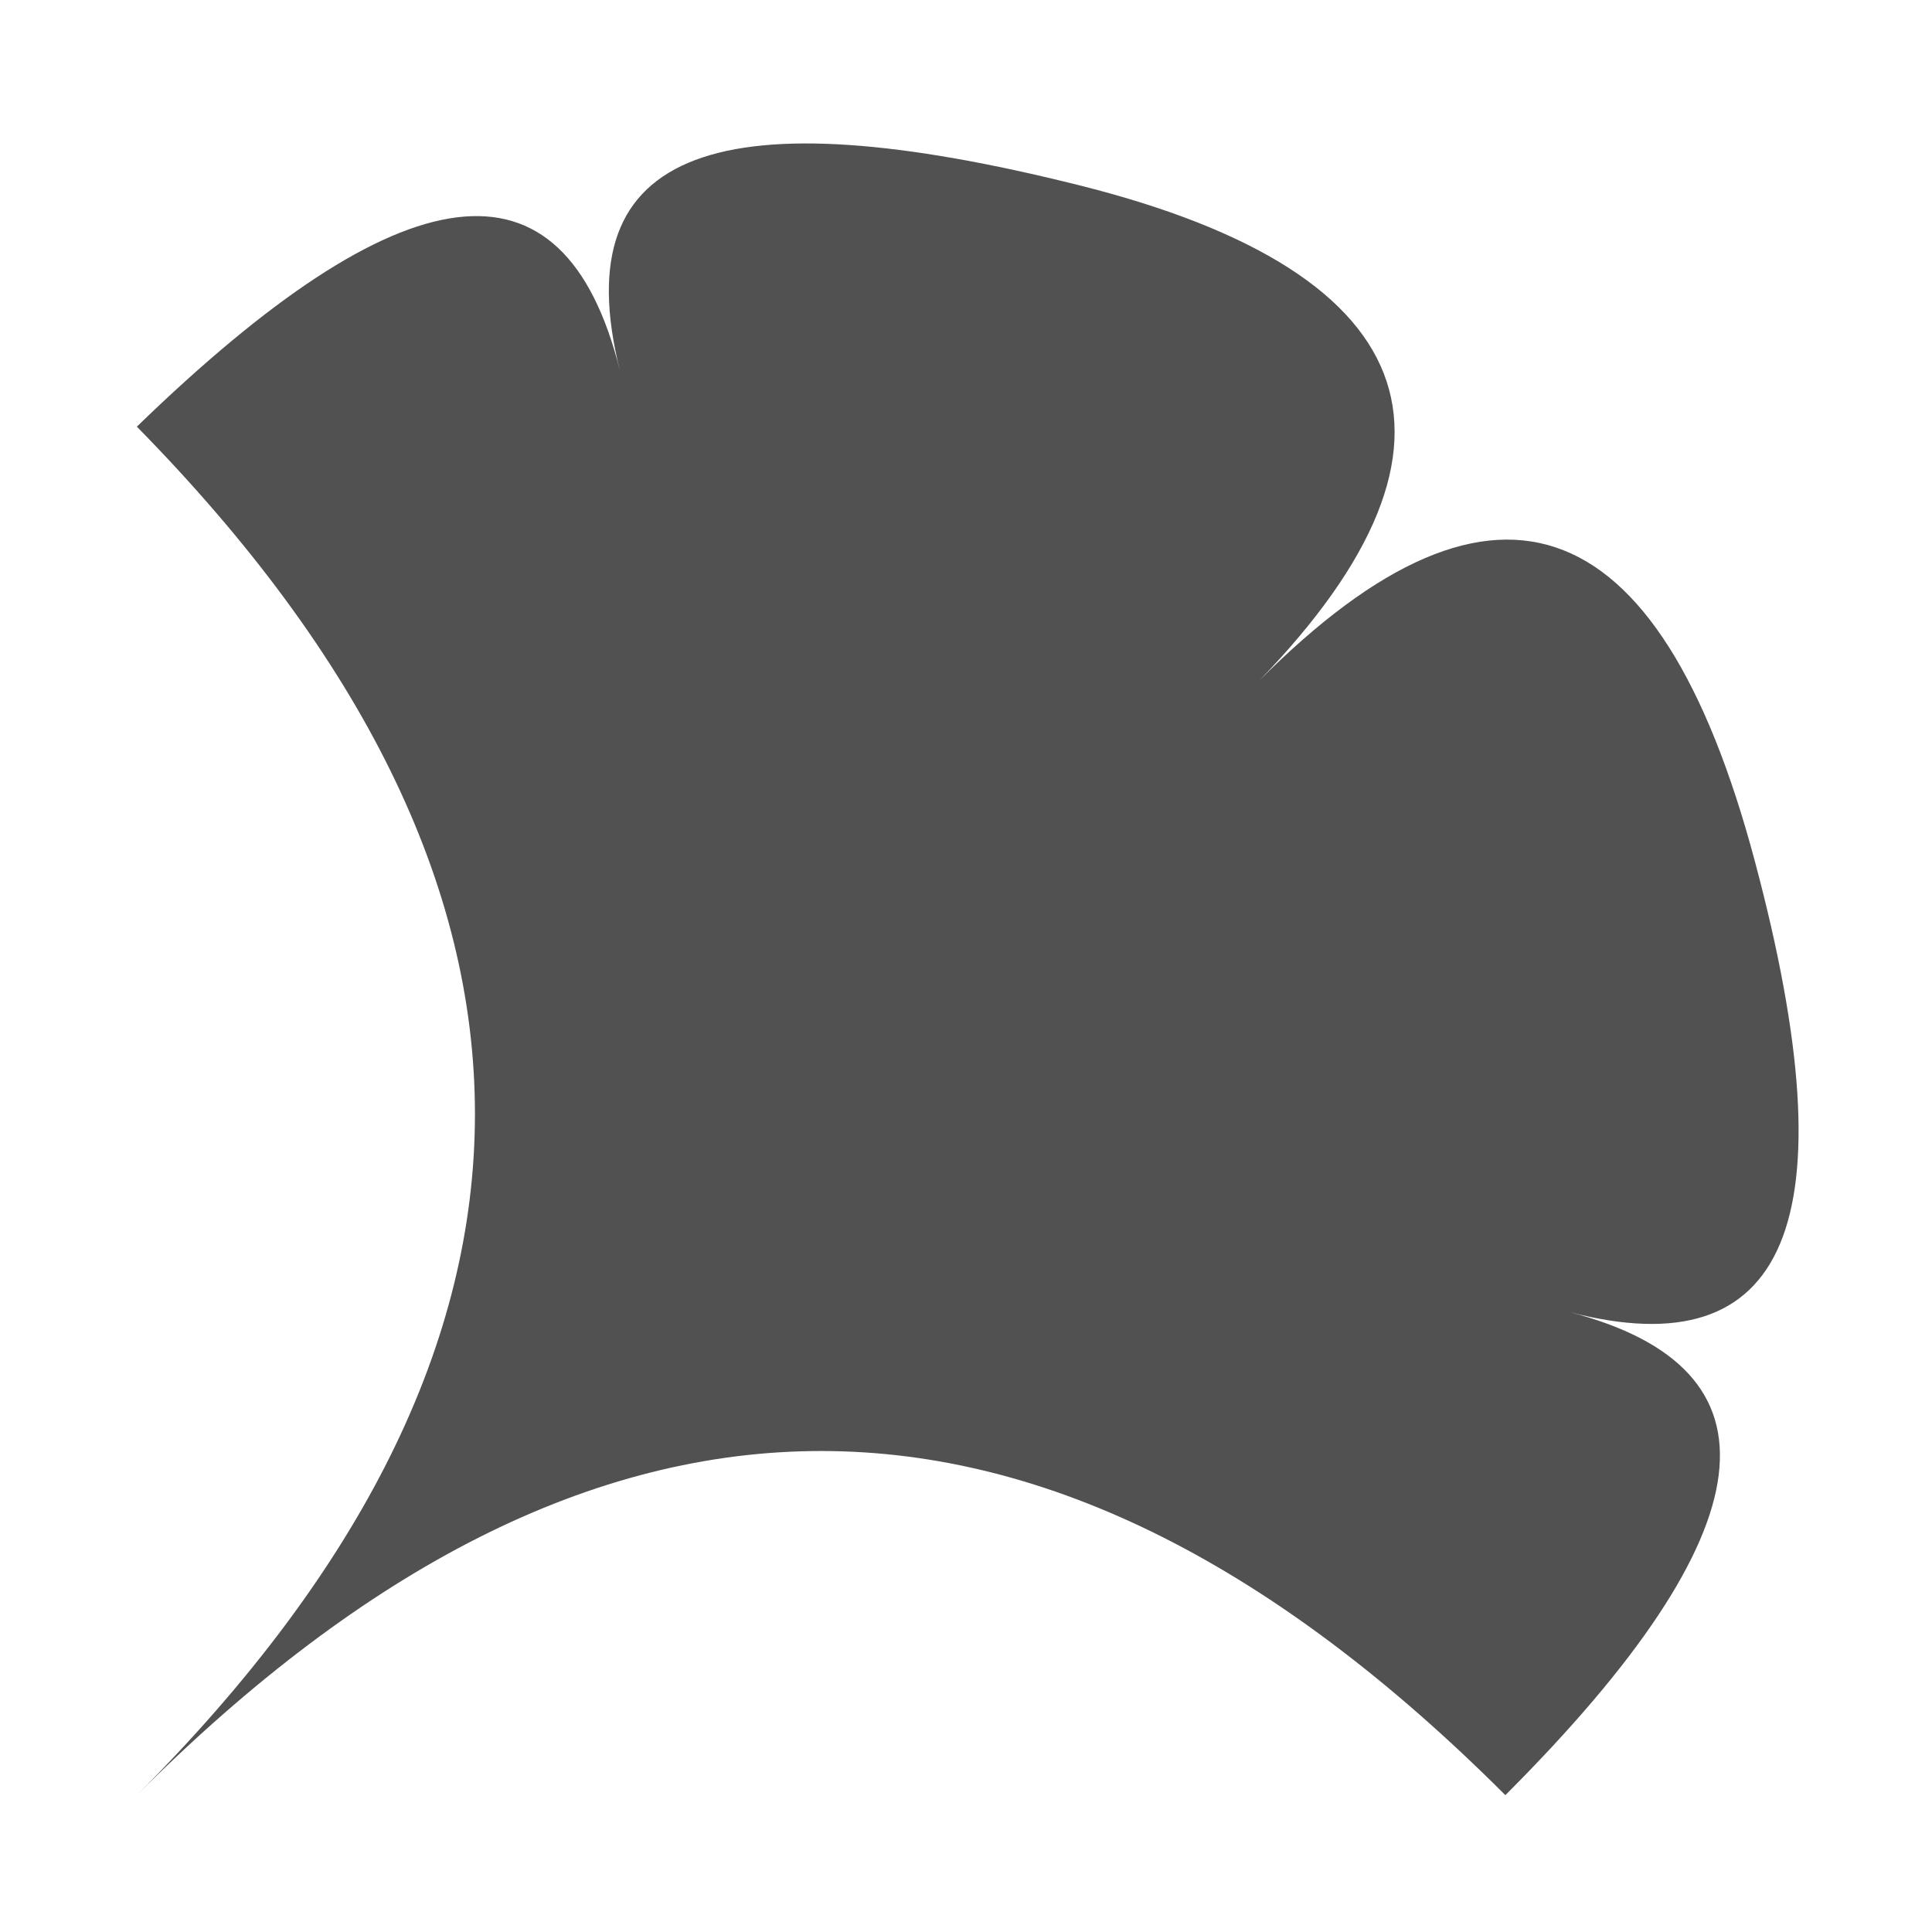
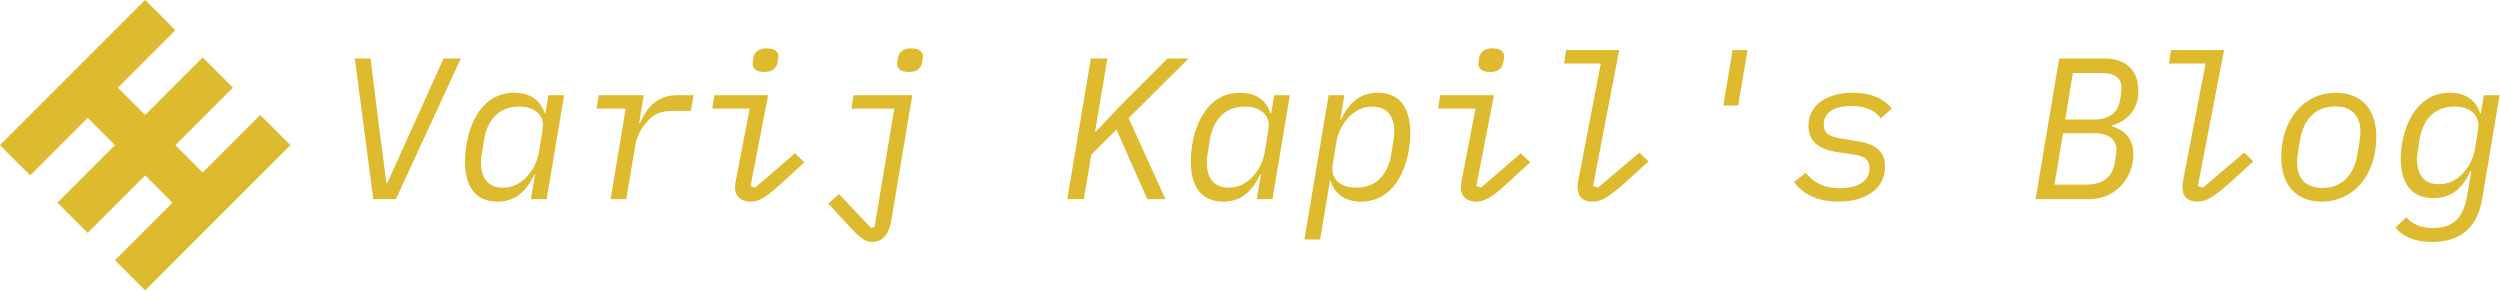
- <svg xmlns="http://www.w3.org/2000/svg" version="1.1" x="0px" y="0px" width="24px" height="24px" viewBox="0 0 24 24">
-   <style type="text/css">
- 	.st0{fill:#515151;}
- </style>
-   <path class="st0" d="M1.7,22.3c5.7-5.7,11.3-5.7,17,0c3.3-3.3,3.5-5.3,0.8-6c2.7,0.7,3.5-1.1,2.3-5.6s-3.3-5.2-6.3-2.1  c3-3,2.3-5.2-2.1-6.3S7,1.8,7.7,4.6C7,1.8,5,2.1,1.7,5.3C7.3,11,7.3,16.7,1.7,22.3" />
+ <svg xmlns="http://www.w3.org/2000/svg" data-v-423bf9ae="" viewBox="0 0 775 90" class="iconLeft">
+   <g data-v-423bf9ae="" id="32cf1566-064e-4c97-be02-0a2e0c05f0a3" fill="#DDBA2E" transform="matrix(4.464286,0,0,4.464286,103.1696,-2.321432)">
+     <path d="M2.81 14.35L4.38 14.35L8.89 4.58L7.69 4.58L5.49 9.46L3.79 13.22L3.72 13.22L3.23 9.46L2.62 4.58L1.53 4.58ZM13.76 14.35L14.85 14.35L16.06 7.13L14.97 7.13L14.76 8.39L14.71 8.39C14.41 7.45 13.66 6.96 12.60 6.96C10.05 6.96 9.18 9.79 9.18 11.72C9.18 13.57 9.98 14.52 11.44 14.52C12.71 14.52 13.44 13.78 14 12.64L14.04 12.64ZM11.82 13.55C10.81 13.55 10.29 12.91 10.29 11.83C10.29 11.65 10.30 11.45 10.35 11.20L10.51 10.19C10.74 8.85 11.54 7.92 12.92 7.92C14 7.92 14.74 8.50 14.57 9.51L14.31 11.10C14.20 11.77 13.87 12.35 13.51 12.75C13.01 13.31 12.42 13.55 11.82 13.55ZM19.29 14.35L20.38 14.35L21.01 10.58C21.15 9.74 21.66 9.16 21.84 8.95C22.27 8.44 22.79 8.22 23.63 8.22L24.86 8.22L25.05 7.13L23.95 7.13C22.57 7.13 21.84 7.91 21.34 9.06L21.27 9.06L21.59 7.13L18.47 7.13L18.31 8.06L20.34 8.06ZM29.96 5.52C30.52 5.52 30.81 5.26 30.88 4.84C30.91 4.68 30.94 4.55 30.94 4.44C30.94 4.14 30.73 3.88 30.13 3.88C29.57 3.88 29.27 4.13 29.20 4.55C29.18 4.72 29.15 4.84 29.15 4.96C29.15 5.25 29.36 5.52 29.96 5.52ZM29.01 14.52C29.64 14.52 30.16 14.18 31.47 12.96L32.75 11.79L32.09 11.17L29.33 13.55L29.01 13.43L30.23 7.13L26.50 7.13L26.35 8.06L28.95 8.06L28.00 12.99C27.97 13.16 27.93 13.37 27.93 13.55C27.93 14.11 28.31 14.52 29.01 14.52ZM37.45 17.32C38.28 17.32 38.65 16.62 38.78 15.85L40.24 7.13L36.16 7.13L36.01 8.06L38.99 8.06L37.62 16.28L37.37 16.34L35.15 13.99L34.41 14.66L35.32 15.65C36.53 16.97 36.88 17.32 37.45 17.32ZM40.00 5.52C40.56 5.52 40.85 5.26 40.92 4.84C40.95 4.68 40.98 4.55 40.98 4.44C40.98 4.14 40.77 3.88 40.17 3.88C39.61 3.88 39.31 4.13 39.24 4.55C39.21 4.72 39.19 4.84 39.19 4.96C39.19 5.25 39.40 5.52 40.00 5.52ZM54.42 9.52L56.56 14.35L57.82 14.35L55.26 8.72L59.43 4.58L57.97 4.58L54.87 7.67L52.99 9.66L52.93 9.66L53.79 4.58L52.64 4.58L51.00 14.35L52.15 14.35L52.67 11.26ZM64.16 14.35L65.25 14.35L66.46 7.13L65.37 7.13L65.16 8.39L65.11 8.39C64.81 7.45 64.06 6.96 63 6.96C60.45 6.96 59.58 9.79 59.58 11.72C59.58 13.57 60.38 14.52 61.84 14.52C63.11 14.52 63.84 13.78 64.40 12.64L64.44 12.64ZM62.22 13.55C61.21 13.55 60.69 12.91 60.69 11.83C60.69 11.65 60.70 11.45 60.75 11.20L60.91 10.19C61.14 8.85 61.94 7.92 63.32 7.92C64.40 7.92 65.14 8.50 64.97 9.51L64.71 11.10C64.60 11.77 64.27 12.35 63.91 12.75C63.41 13.31 62.82 13.55 62.22 13.55ZM69.15 7.13L67.47 17.15L68.56 17.15L69.24 13.09L69.29 13.09C69.59 14.03 70.34 14.52 71.40 14.52C73.95 14.52 74.82 11.69 74.82 9.76C74.82 7.91 74.02 6.96 72.56 6.96C71.29 6.96 70.56 7.70 70 8.83L69.96 8.83L70.24 7.13ZM71.08 13.55C70 13.55 69.26 12.98 69.43 11.97L69.69 10.37C69.80 9.70 70.13 9.13 70.49 8.72C70.99 8.16 71.58 7.92 72.18 7.92C73.19 7.92 73.71 8.57 73.71 9.65C73.71 9.83 73.70 10.02 73.65 10.28L73.49 11.28C73.26 12.63 72.46 13.55 71.08 13.55ZM80.36 5.52C80.92 5.52 81.21 5.26 81.28 4.84C81.31 4.68 81.34 4.55 81.34 4.44C81.34 4.14 81.13 3.88 80.53 3.88C79.97 3.88 79.67 4.13 79.60 4.55C79.58 4.72 79.55 4.84 79.55 4.96C79.55 5.25 79.76 5.52 80.36 5.52ZM79.41 14.52C80.04 14.52 80.56 14.18 81.87 12.96L83.15 11.79L82.49 11.17L79.73 13.55L79.41 13.43L80.63 7.13L76.90 7.13L76.75 8.06L79.35 8.06L78.40 12.99C78.37 13.16 78.33 13.37 78.33 13.55C78.33 14.11 78.71 14.52 79.41 14.52ZM87.49 14.52C88.05 14.52 88.55 14.28 89.91 13.05L91.36 11.73L90.73 11.12L87.86 13.55L87.51 13.44L89.33 3.99L85.65 3.99L85.50 4.93L88.05 4.93L86.48 13.08C86.45 13.20 86.44 13.40 86.44 13.52C86.44 14.10 86.73 14.52 87.49 14.52ZM96.56 7.85L97.59 7.85L98.24 3.99L97.20 3.99ZM104.55 14.52C106.48 14.52 107.79 13.59 107.79 12.10C107.79 10.67 106.60 10.44 105.67 10.29L104.65 10.12C104.06 10.02 103.53 9.87 103.53 9.17C103.53 8.39 104.19 7.88 105.43 7.88C106.65 7.88 107.24 8.36 107.49 8.74L108.26 8.06C107.72 7.38 106.82 6.96 105.56 6.96C103.85 6.96 102.47 7.73 102.47 9.25C102.47 10.60 103.56 10.95 104.61 11.10L105.66 11.26C106.25 11.34 106.71 11.54 106.71 12.21C106.71 13.08 105.92 13.59 104.65 13.59C103.56 13.59 102.84 13.22 102.28 12.52L101.47 13.16C102.10 14.03 103.15 14.52 104.55 14.52ZM119.88 4.58L118.24 14.35L121.98 14.35C123.79 14.35 125.03 12.87 125.03 11.24C125.03 10.08 124.39 9.55 123.52 9.28L123.54 9.23C124.61 8.93 125.38 8.12 125.38 6.83C125.38 5.46 124.56 4.58 123.03 4.58ZM121.74 13.34L119.55 13.34L120.15 9.77L122.33 9.77C123.30 9.77 123.86 10.21 123.86 10.92C123.86 11.10 123.83 11.27 123.80 11.44L123.73 11.86C123.56 12.87 122.86 13.34 121.74 13.34ZM122.30 8.82L120.30 8.82L120.83 5.59L122.84 5.59C123.68 5.59 124.21 5.89 124.21 6.64C124.21 6.78 124.19 6.92 124.17 7.08L124.10 7.50C123.96 8.34 123.35 8.82 122.30 8.82ZM129.49 14.52C130.05 14.52 130.55 14.28 131.91 13.05L133.36 11.73L132.73 11.12L129.86 13.55L129.51 13.44L131.33 3.99L127.65 3.99L127.50 4.93L130.05 4.93L128.48 13.08C128.45 13.20 128.44 13.40 128.44 13.52C128.44 14.10 128.73 14.52 129.49 14.52ZM138.11 14.52C140.24 14.52 141.90 12.77 141.90 10.01C141.90 8.20 140.95 6.96 139.08 6.96C136.96 6.96 135.30 8.71 135.30 11.47C135.30 13.27 136.26 14.52 138.11 14.52ZM138.17 13.57C137.09 13.57 136.40 13.01 136.40 11.79C136.40 11.62 136.42 11.41 136.47 11.07L136.61 10.23C136.85 8.81 137.68 7.91 139.03 7.91C140.11 7.91 140.80 8.47 140.80 9.69C140.80 9.86 140.78 10.07 140.73 10.40L140.59 11.24C140.35 12.67 139.52 13.57 138.17 13.57ZM145.77 17.32C147.57 17.32 148.89 16.48 149.25 14.35L150.46 7.13L149.37 7.13L149.16 8.39L149.11 8.39C148.81 7.45 148.06 6.96 147.00 6.96C144.51 6.96 143.60 9.67 143.60 11.54C143.60 13.30 144.38 14.28 145.87 14.28C147.14 14.28 147.90 13.57 148.44 12.40L148.50 12.40L148.20 14.14C147.94 15.74 147.15 16.35 145.84 16.35C144.96 16.35 144.37 16.07 143.99 15.60L143.23 16.32C143.75 16.97 144.61 17.32 145.77 17.32ZM146.24 13.31C145.24 13.31 144.72 12.68 144.72 11.54C144.72 11.34 144.75 11.17 144.79 10.92L144.91 10.16C145.14 8.82 145.96 7.92 147.32 7.92C148.40 7.92 149.14 8.50 148.97 9.51L148.75 10.88C148.62 11.66 148.22 12.22 147.95 12.52C147.43 13.09 146.85 13.31 146.24 13.31Z" />
+   </g>
+   <g data-v-423bf9ae="" id="da5c03f5-9ce9-44d8-a6c7-6d047e2f0b17" transform="matrix(2.8125,0,0,2.8125,0,0)" stroke="none" fill="#DDBA2E">
+     <path d="M9.663 12.988L12.675 16l-6.338 6.337 3.326 3.326L16 19.325l3.012 3.012-6.337 6.338L16 32l6.337-6.337 3.326-3.326L32 16l-3.325-3.325-6.338 6.337L19.325 16l6.338-6.337-3.326-3.326L16 12.675l-3.012-3.012 6.337-6.338L16 0 9.663 6.337 6.337 9.663 0 16l3.325 3.325z" />
+   </g>
</svg>
